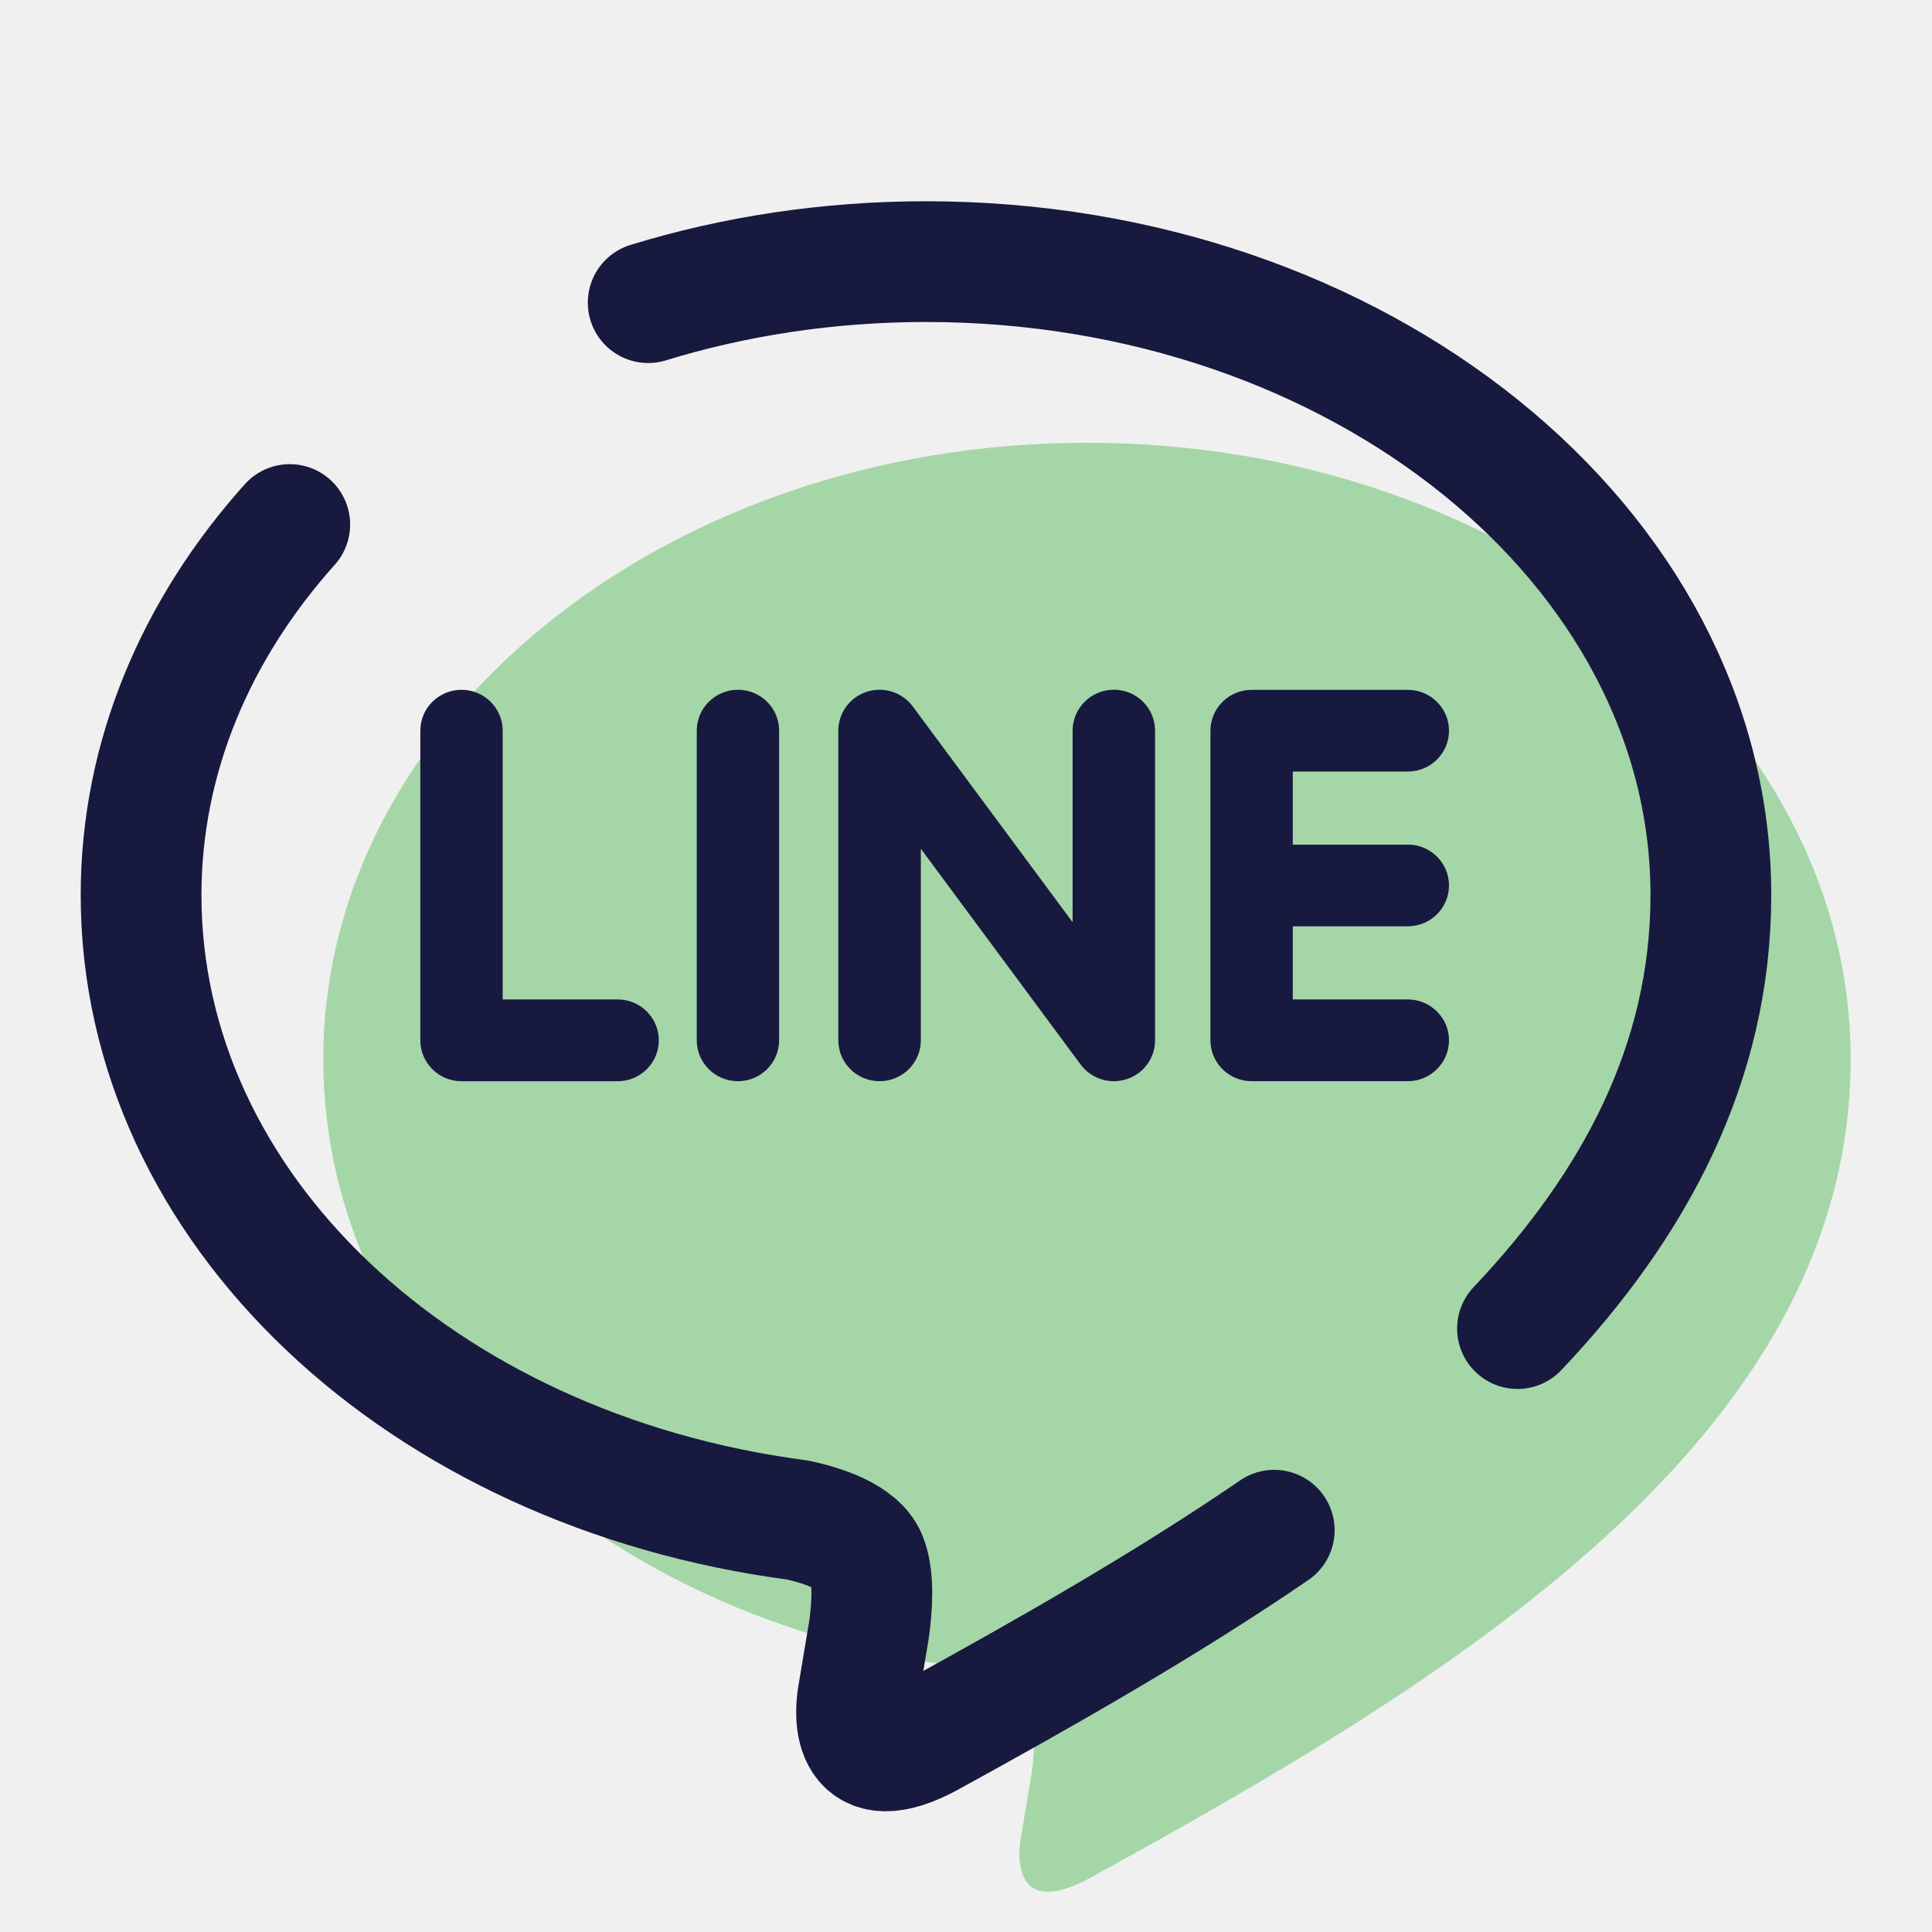
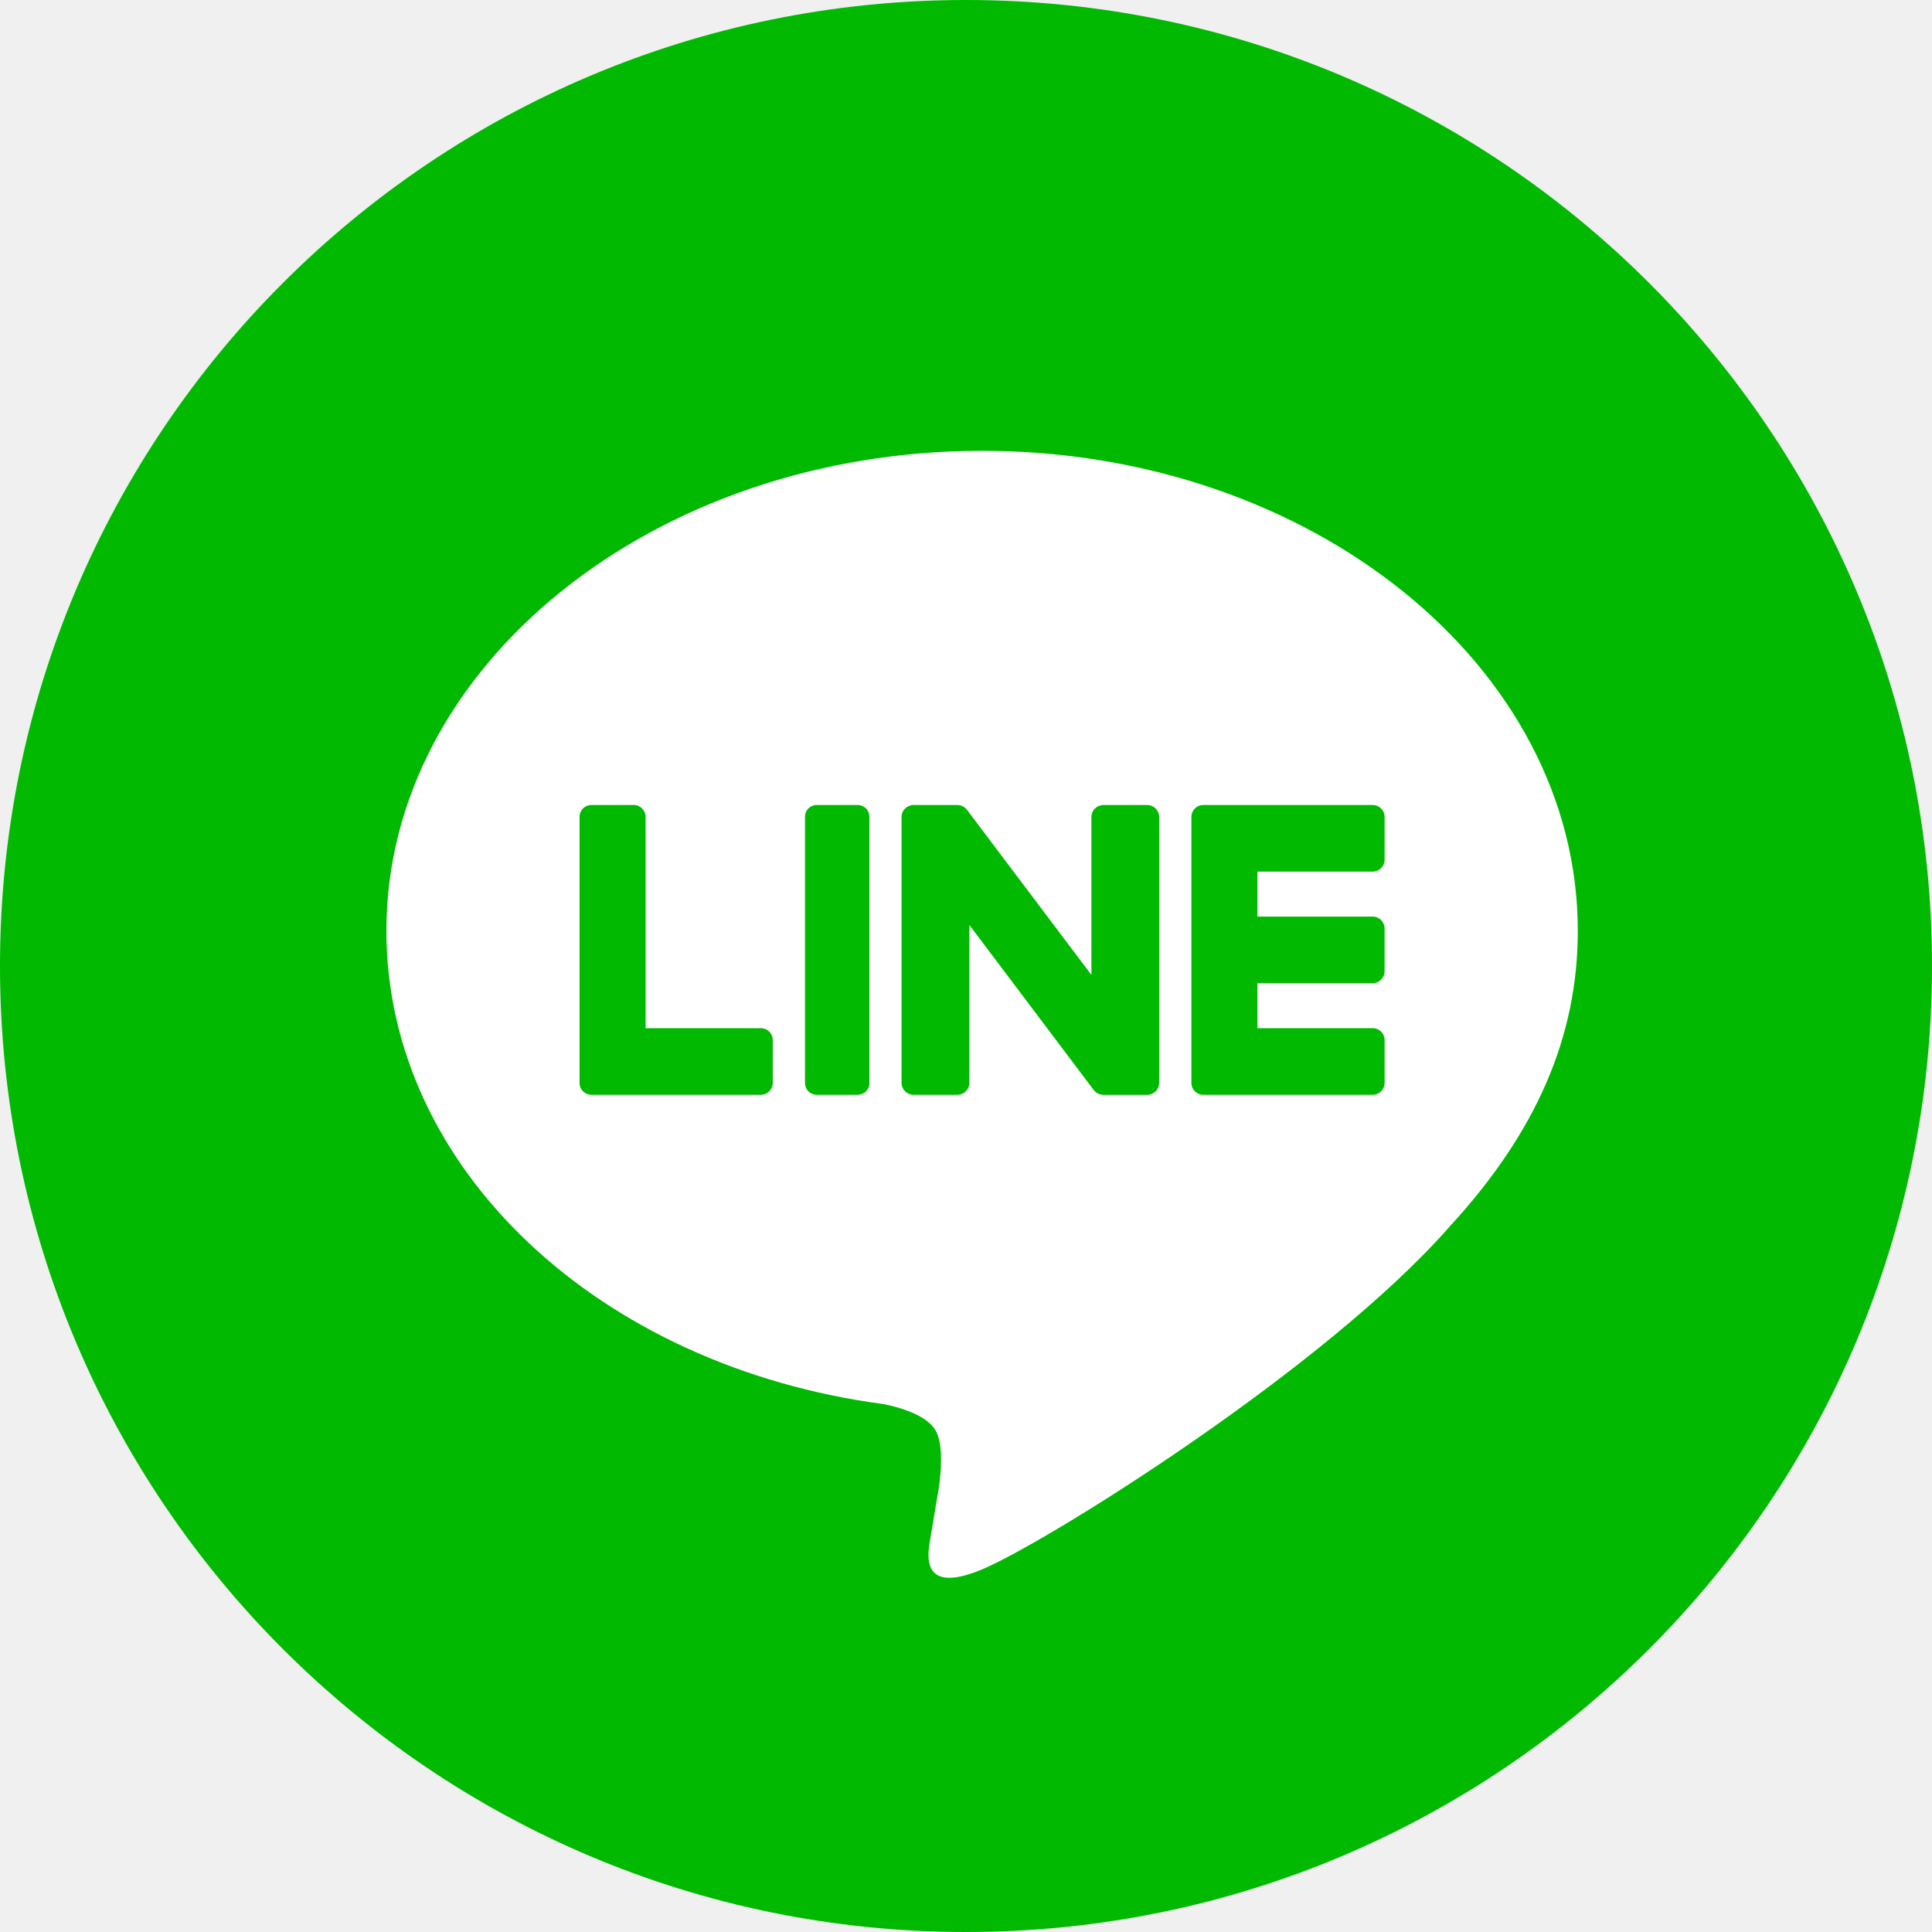
- <svg xmlns="http://www.w3.org/2000/svg" viewBox="0 0 48 48" width="48px" height="48px">
-   <path fill="#a5d6a7" d="M45.979,26.312C45.979,17.869,37.467,11,27.007,11S8.032,17.869,8.032,26.312 c0,7.569,6.75,13.908,15.867,15.107c0.618,0.132,1.459,0.406,1.672,0.93c0.191,0.477,0.125,1.224,0.06,1.706 c0,0-0.222,1.331-0.27,1.615c-0.083,0.477-0.163,2.023,1.746,0.973C35.922,41.796,45.979,35.793,45.979,26.312z" />
-   <path fill="none" stroke="#18193f" stroke-linecap="round" stroke-linejoin="round" stroke-width="3" d="M7.199,13.032 c-2.323,2.59-3.694,5.771-3.694,9.205c0,7.779,6.937,14.294,16.308,15.527c0.635,0.136,1.5,0.417,1.718,0.956 c0.196,0.49,0.128,1.258,0.062,1.753c0,0-0.228,1.368-0.278,1.66c-0.085,0.49-0.168,2.079,1.795,1 c2.843-1.564,5.812-3.244,8.548-5.115" />
-   <path fill="none" stroke="#18193f" stroke-linecap="round" stroke-linejoin="round" stroke-width="3" d="M37.702,33.008 c2.896-3.057,4.804-6.584,4.804-10.771c0-8.677-8.748-15.737-19.499-15.737c-2.429,0-4.756,0.36-6.903,1.019" />
-   <path fill="#18193f" d="M15.345,26.863h-3.879c-0.565,0-1.023-0.455-1.023-1.016v-7.694c0-0.56,0.459-1.015,1.023-1.015 c0.565,0,1.023,0.455,1.023,1.015v6.678h2.856c0.565,0,1.023,0.455,1.023,1.015C16.369,26.406,15.91,26.863,15.345,26.863z" />
-   <path fill="#18193f" d="M19.357,25.846c0,0.56-0.459,1.016-1.023,1.016c-0.565,0-1.023-0.455-1.023-1.016v-7.694 c0-0.56,0.459-1.015,1.023-1.015c0.565,0,1.023,0.455,1.023,1.015V25.846z" />
-   <path fill="#18193f" d="M28.697,25.846c0,0.439-0.28,0.826-0.7,0.963c-0.106,0.035-0.216,0.053-0.325,0.053 c-0.32,0-0.626-0.152-0.818-0.406l-3.976-5.369v4.759c0,0.56-0.459,1.016-1.025,1.016c-0.565,0-1.025-0.455-1.025-1.016v-7.694 c0-0.437,0.282-0.824,0.7-0.963c0.106-0.035,0.215-0.052,0.325-0.052c0.319,0,0.626,0.152,0.818,0.406l3.978,5.369v-4.761 c0-0.56,0.46-1.015,1.025-1.015s1.023,0.455,1.023,1.015L28.697,25.846z" />
-   <path fill="#18193f" d="M34.975,20.983c0.565,0,1.025,0.455,1.025,1.016c0,0.56-0.459,1.015-1.025,1.015h-2.856v1.817h2.856 c0.565,0,1.025,0.455,1.025,1.015s-0.46,1.016-1.025,1.016h-3.879c-0.563,0-1.023-0.455-1.023-1.016v-3.845c0-0.001,0-0.001,0-0.001 v-0.001v-3.842c0-0.001,0-0.001,0-0.003c0-0.56,0.459-1.015,1.023-1.015h3.879c0.565,0,1.025,0.455,1.025,1.015 s-0.459,1.015-1.025,1.015h-2.856v1.817h2.856V20.983z" />
+ <svg xmlns="http://www.w3.org/2000/svg" width="48" height="48" fill="none" id="line">
+   <path fill="#00B900" d="M0 24C0 10.745 10.745 0 24 0s24 10.745 24 24-10.745 24-24 24S0 37.255 0 24Z" />
+   <path fill="#fff" d="M24.4 11.2c-8.16 0-14.8 5.349-14.8 11.924 0 5.894 5.265 10.83 12.377 11.764.482.103 1.139.315 1.304.724.15.372.098.954.048 1.329l-.211 1.258c-.064.371-.297 1.452 1.282.792 1.58-.661 8.523-4.983 11.628-8.531 2.145-2.335 3.172-4.705 3.172-7.336 0-6.575-6.639-11.924-14.8-11.924Z" />
+   <path fill="#00B900" d="M20.286 20a.29.29 0 0 0-.286.295v6.61a.29.29 0 0 0 .286.295h1.028a.29.29 0 0 0 .286-.295v-6.61a.29.29 0 0 0-.286-.295h-1.028zm8.213 0h-1.082c-.166 0-.301.132-.301.295v3.927l-3.082-4.09a.339.339 0 0 0-.024-.03l-.002-.003a.287.287 0 0 0-.04-.036l-.007-.006-.016-.01a.215.215 0 0 0-.025-.014l-.01-.005-.017-.007-.01-.004a.173.173 0 0 0-.017-.005l-.01-.003-.018-.004-.013-.002-.016-.002h-.015l-.01-.001H22.7c-.166 0-.301.132-.301.295v6.61c0 .163.135.295.3.295h1.083c.167 0 .301-.132.301-.295V22.98l3.086 4.096a.295.295 0 0 0 .08.076l.018.01.009.005.014.007.015.006.009.003a.32.32 0 0 0 .02.007h.005c.024.007.05.011.077.011h1.082c.167 0 .301-.132.301-.295v-6.61a.298.298 0 0 0-.3-.295zm-9.591 5.545H16.04v-5.25a.294.294 0 0 0-.293-.295h-1.055a.294.294 0 0 0-.293.296v6.608a.295.295 0 0 0 .086.21l.004.003a.29.29 0 0 0 .203.083h4.215a.294.294 0 0 0 .292-.296V25.84a.294.294 0 0 0-.292-.295zm15.2-3.89a.294.294 0 0 0 .292-.295v-1.064a.294.294 0 0 0-.292-.296h-4.215a.29.29 0 0 0-.204.084l-.003.003-.005.005a.295.295 0 0 0-.081.204v6.608a.295.295 0 0 0 .292.296h4.216a.294.294 0 0 0 .292-.296V25.84a.294.294 0 0 0-.292-.295H31.24v-1.118h2.867a.294.294 0 0 0 .292-.295v-1.064a.294.294 0 0 0-.292-.296H31.24v-1.117h2.867z" />
</svg>
